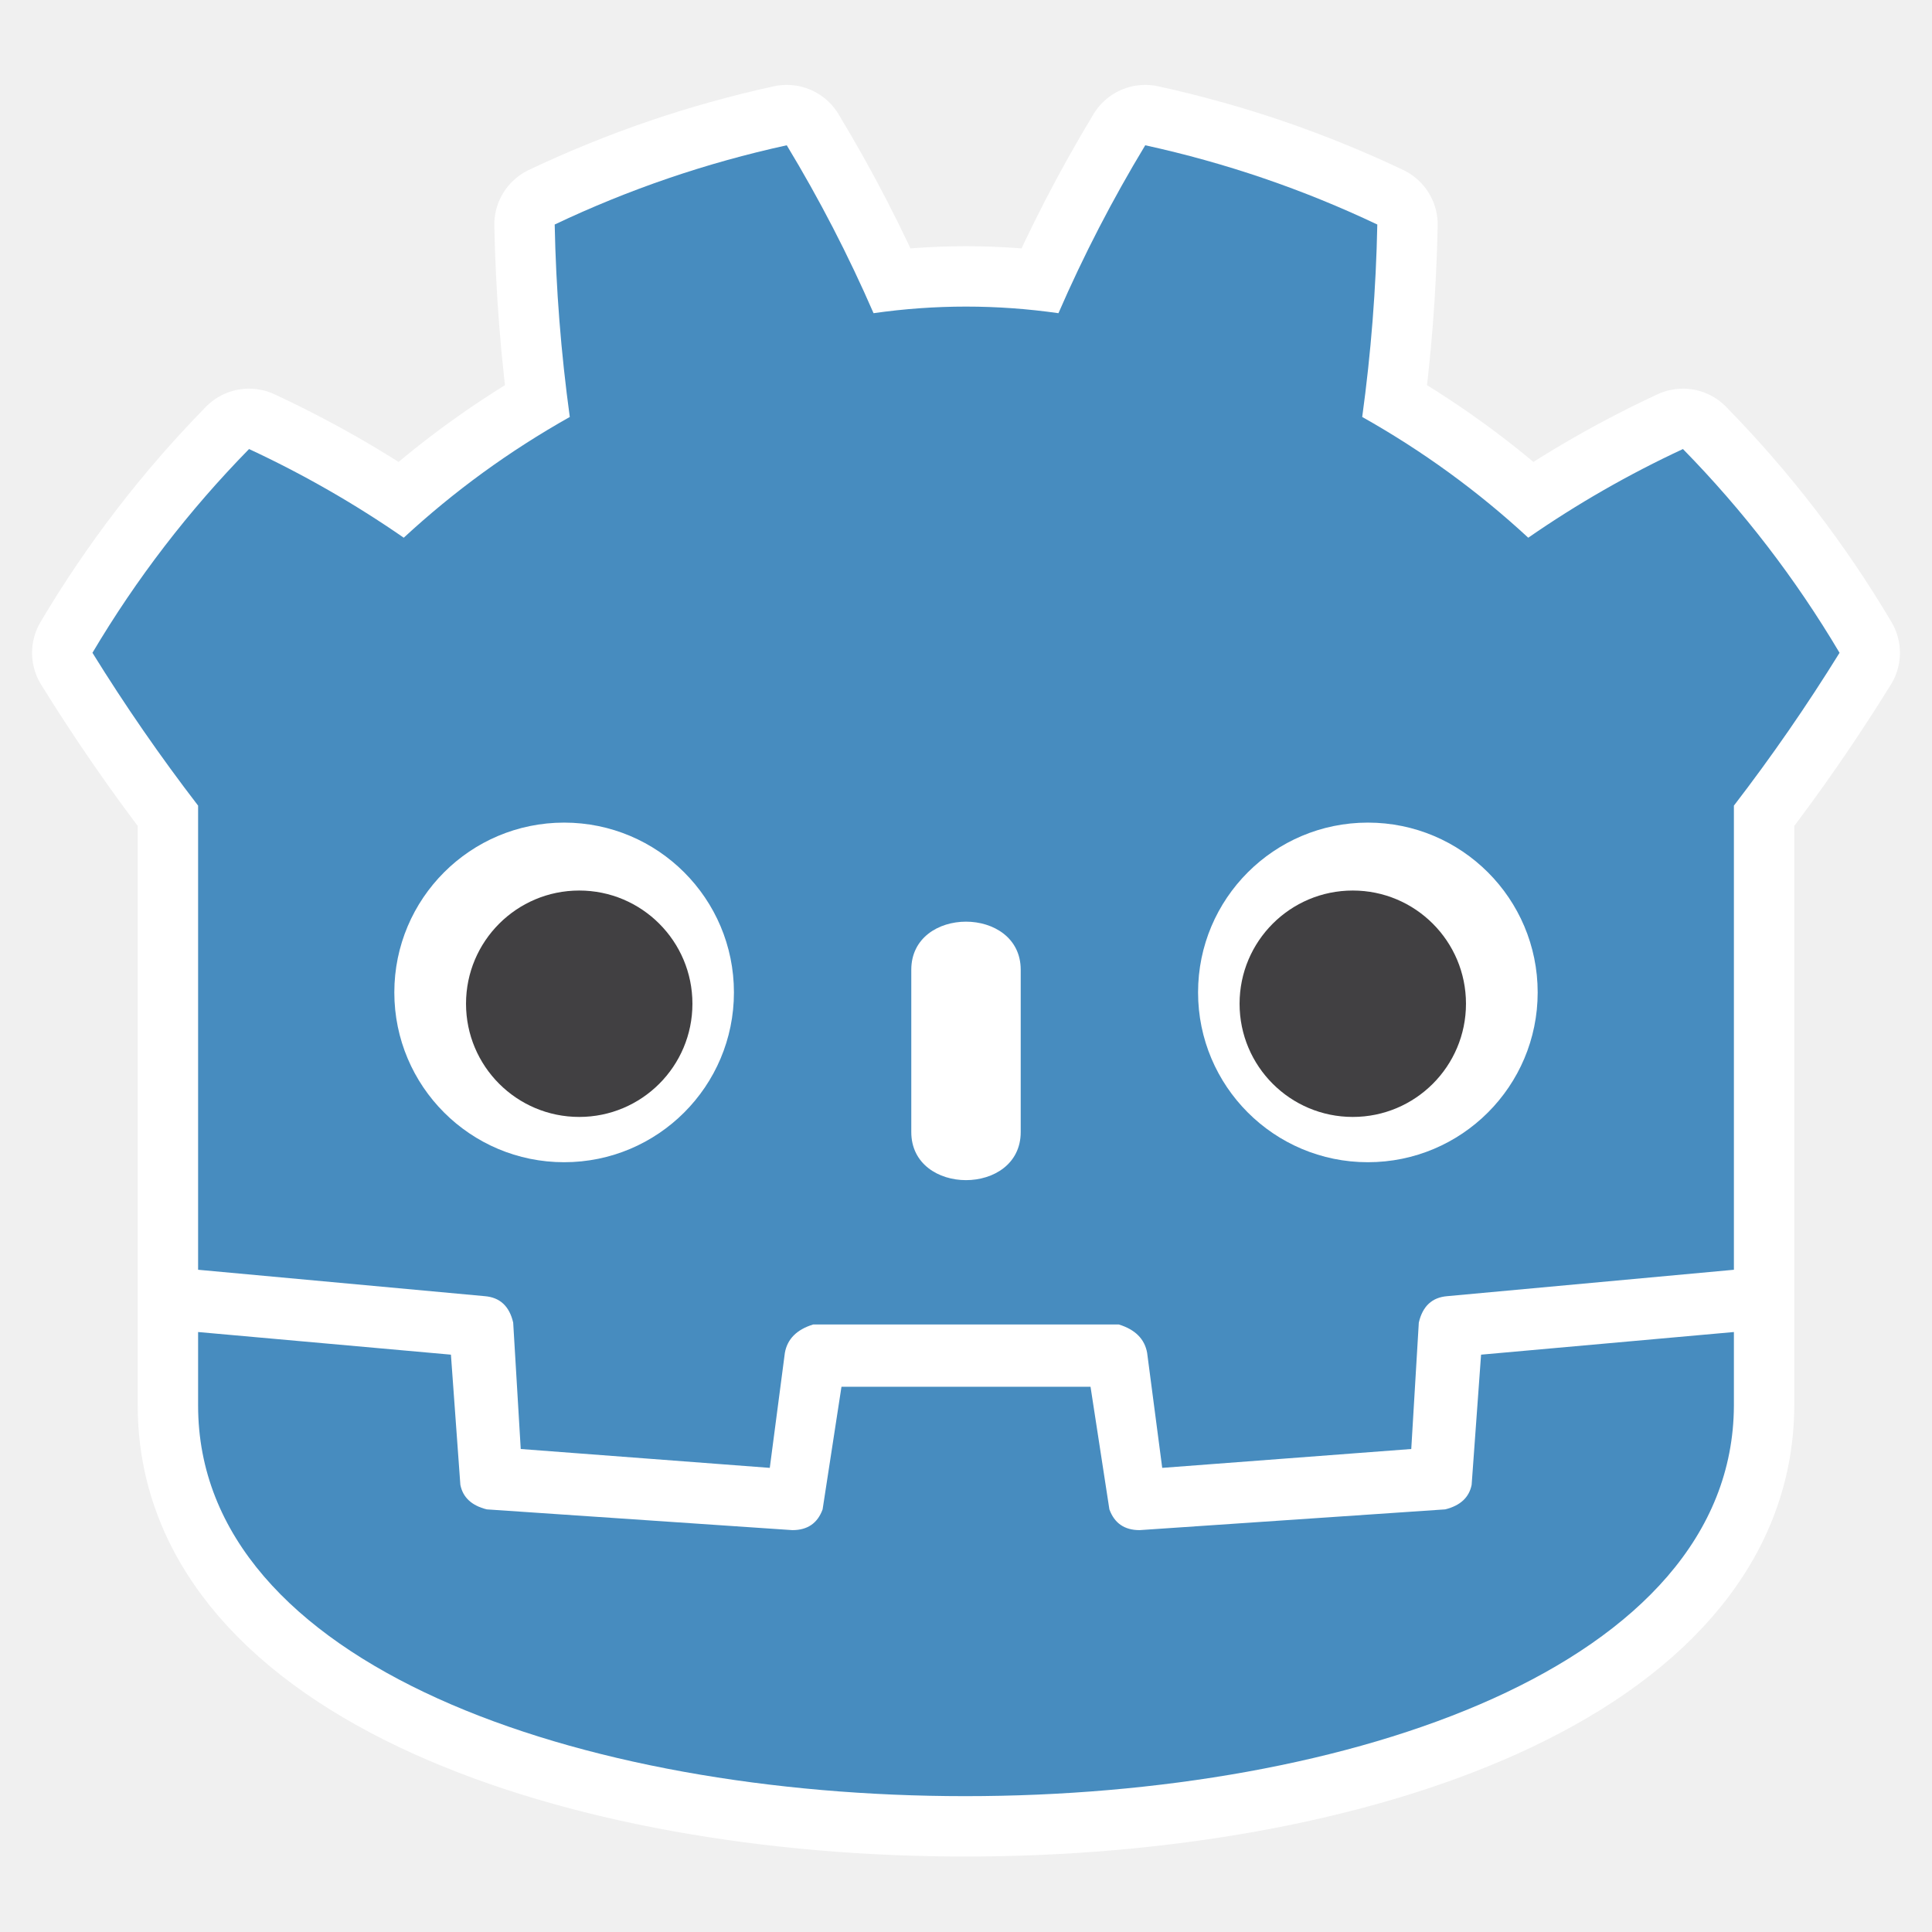
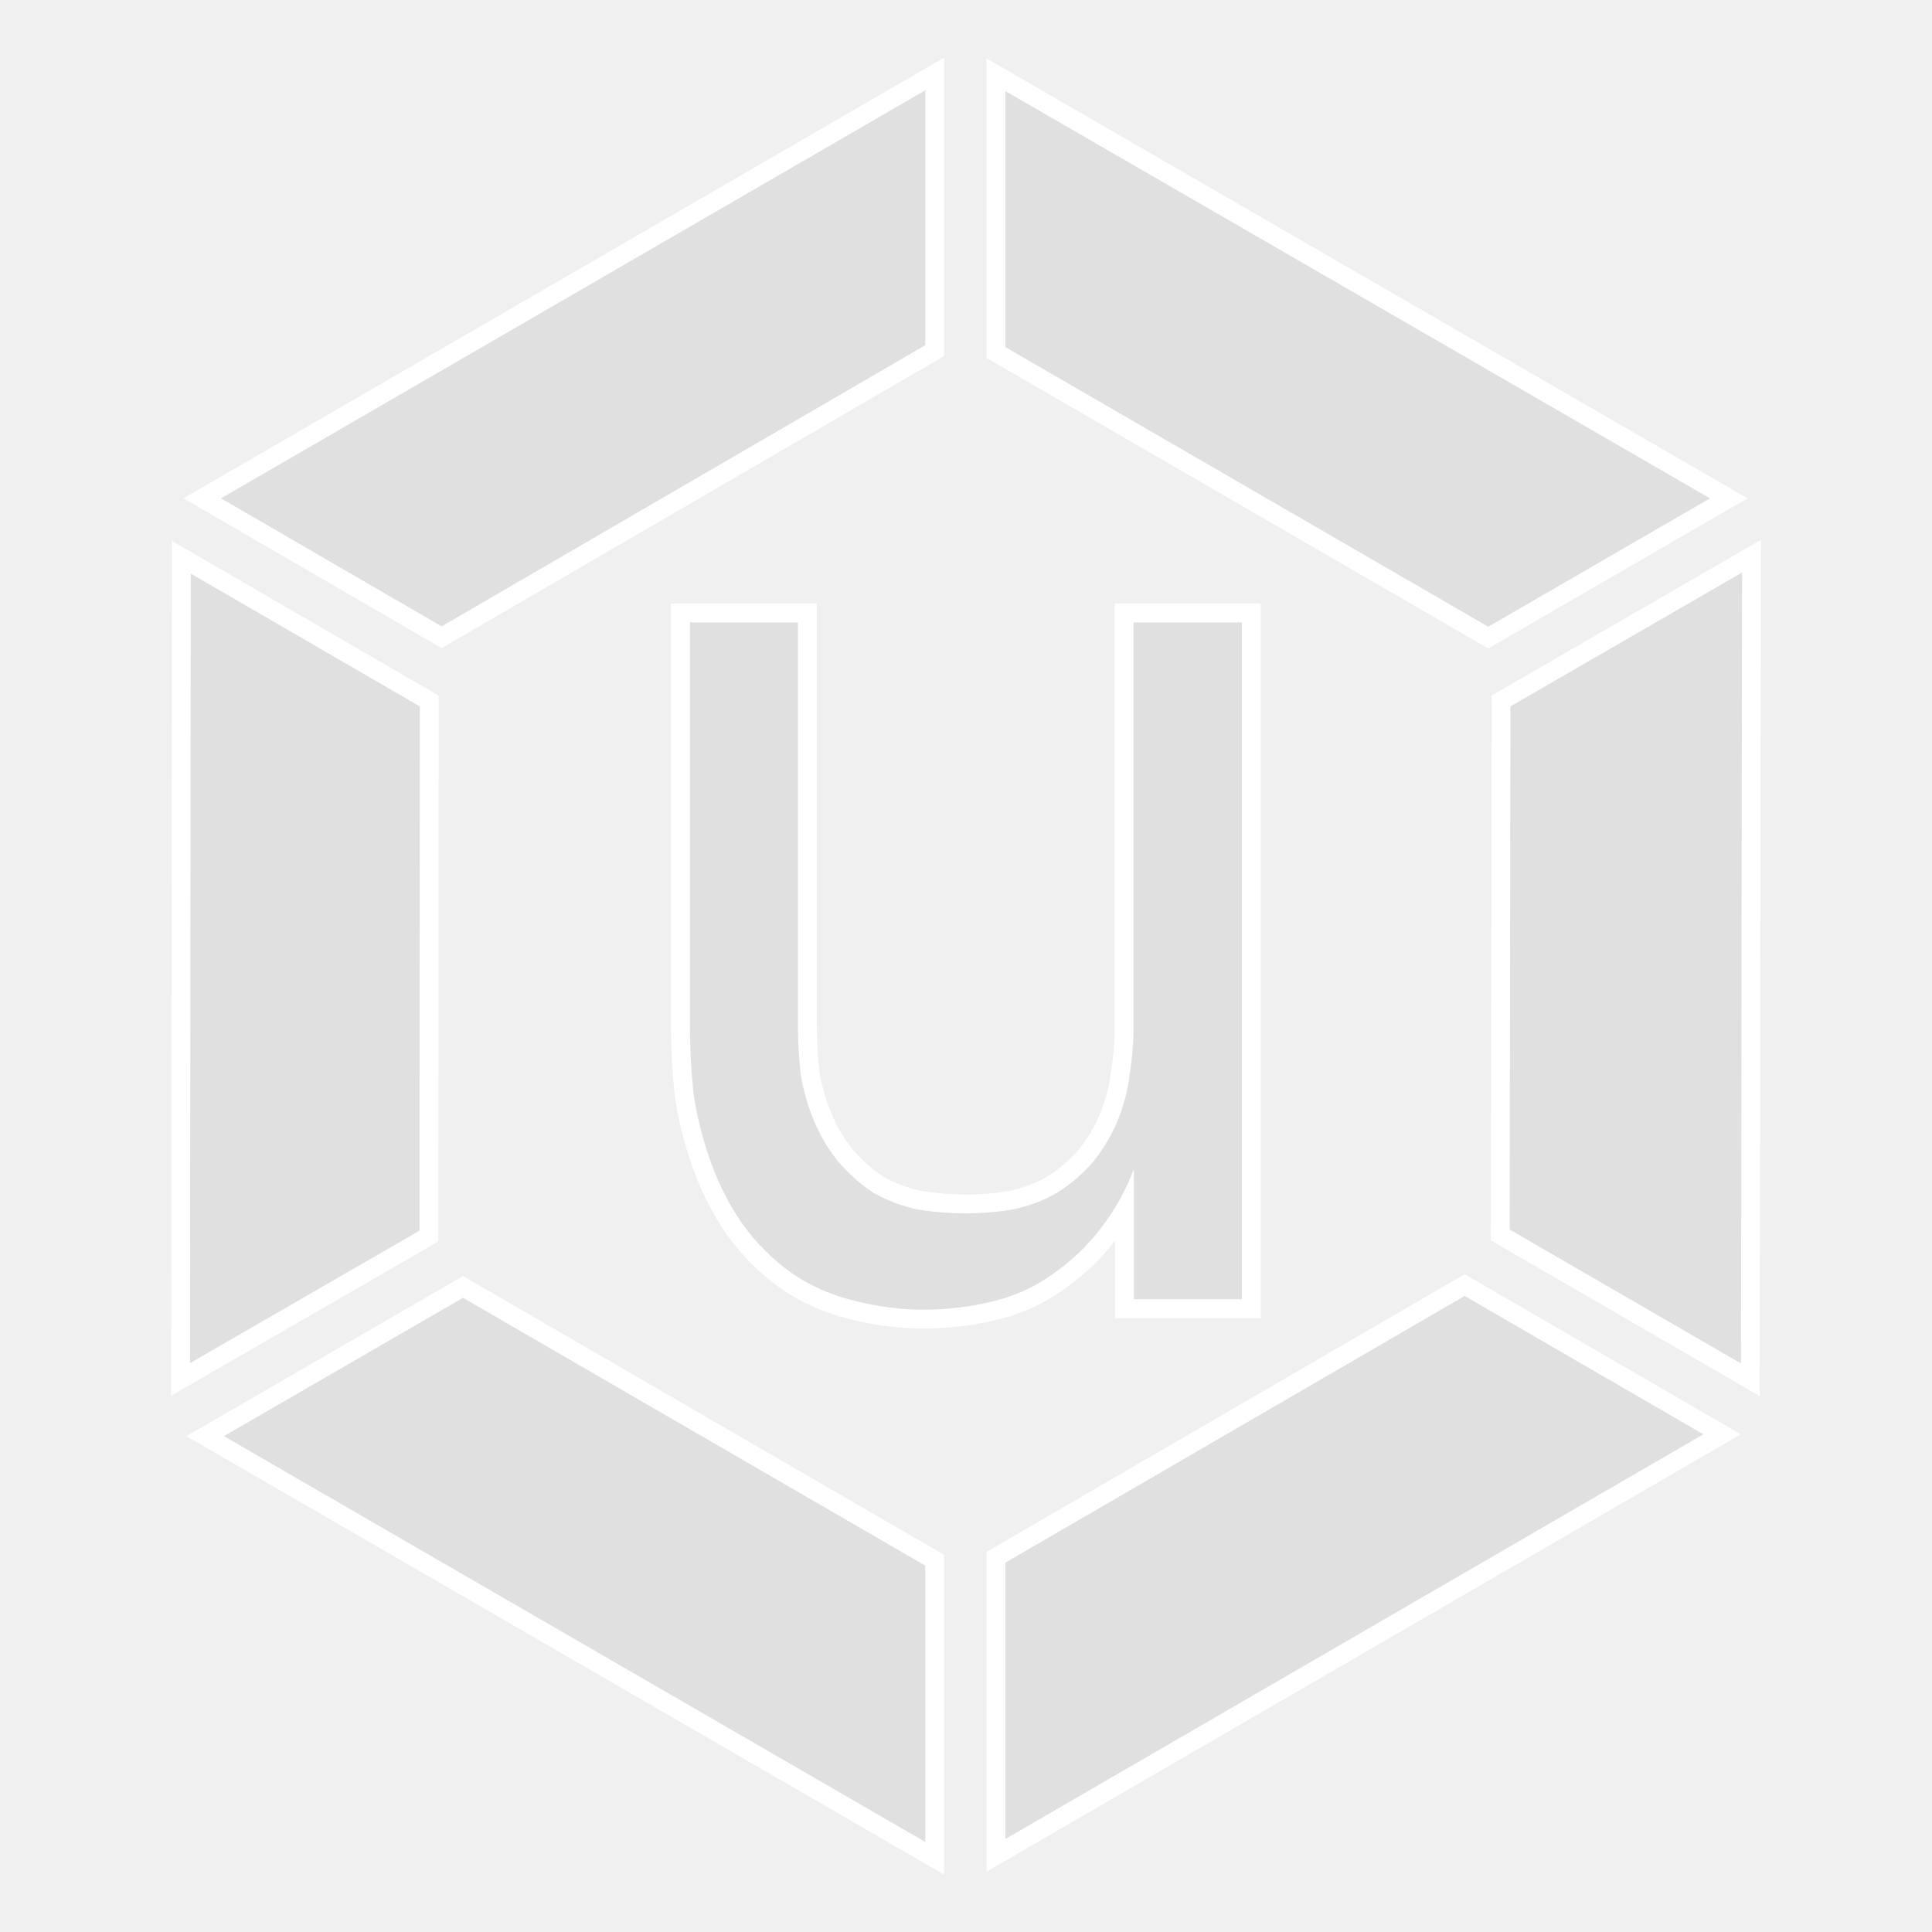
- <svg xmlns="http://www.w3.org/2000/svg" width="1024" height="1024">
-   <g fill="#fff">
-     <path d="M105 673v33q407 354 814 0v-33z" />
-     <path fill="none" stroke="#fff" stroke-linejoin="round" stroke-width="64" d="M105 745c0 276 813 276 814 0V427q30-39 56-81-35-59-83-108-43 20-82 47-40-37-88-64 7-51 8-102-59-28-123-42-26 43-46 89-49-7-98 0-20-46-46-89-64 14-123 42 1 51 8 102-48 27-88 64-39-27-82-47-48 49-83 108 26 42 56 81v318z" />
-     <path fill="#478cbf" d="m105 673 152 14q12 1 15 14l4 67 132 10 8-61q2-11 15-15h162q13 4 15 15l8 61 132-10 4-67q3-13 15-14l152-14V427q30-39 56-81-35-59-83-108-43 20-82 47-40-37-88-64 7-51 8-102-59-28-123-42-26 43-46 89-49-7-98 0-20-46-46-89-64 14-123 42 1 51 8 102-48 27-88 64-39-27-82-47-48 49-83 108 26 42 56 81zm0 33v39c0 276 813 276 814 0v-39l-134 12-5 69q-2 10-14 13l-162 11q-12 0-16-11l-10-65H446l-10 65q-4 11-16 11l-162-11q-12-3-14-13l-5-69z" />
-     <path d="M483 600c0 34 58 34 58 0v-86c0-34-58-34-58 0z" />
-     <circle cx="725" cy="526" r="90" />
-     <circle cx="299" cy="526" r="90" />
-   </g>
-   <g fill="#414042">
-     <circle cx="307" cy="532" r="60" />
-     <circle cx="717" cy="532" r="60" />
+ <svg xmlns="http://www.w3.org/2000/svg" width="1024" height="1024" version="1.1" id="svg6">
+   <defs id="defs6" />
+   <g id="g36" transform="matrix(195.5392,0,0,195.5392,-19.15576,-17.83782)" style="stroke:#ffffff;stroke-width:0.019;stroke-opacity:1">
+     <path d="M 1.236,2.006 0.615,1.646 0.613,3.786 1.235,3.427 Z" style="display:inline;fill:#e0e0e0;fill-opacity:1;stroke:#ffffff;stroke-width:0.102;stroke-miterlimit:5;stroke-dasharray:none;stroke-opacity:1;paint-order:stroke markers fill" id="path20" />
+     <path d="M 1.353,3.609 0.705,3.984 2.606,5.084 V 4.335 Z" style="display:inline;fill:#e0e0e0;fill-opacity:1;stroke:#ffffff;stroke-width:0.102;stroke-miterlimit:5;stroke-dasharray:none;stroke-opacity:1;paint-order:stroke markers fill" id="path19" />
+     <path d="M 2.823,4.327 V 5.076 L 4.715,3.979 4.068,3.604 Z" style="display:inline;fill:#e0e0e0;fill-opacity:1;stroke:#ffffff;stroke-width:0.102;stroke-miterlimit:5;stroke-dasharray:none;stroke-opacity:1;paint-order:stroke markers fill" id="path18" />
+     <path d="M 4.19,3.424 4.817,3.787 4.82,1.643 4.192,2.006 Z" style="display:inline;fill:#e0e0e0;fill-opacity:1;stroke:#ffffff;stroke-width:0.102;stroke-miterlimit:5;stroke-dasharray:none;stroke-opacity:1;paint-order:stroke markers fill" id="path17" />
+     <path d="M 2.823,0.338 V 1.032 L 4.132,1.79 4.733,1.442 Z" style="display:inline;fill:#e0e0e0;fill-opacity:1;stroke:#ffffff;stroke-width:0.102;stroke-miterlimit:5;stroke-dasharray:none;stroke-opacity:1;paint-order:stroke markers fill" id="path16" />
+     <path d="M 2.606,1.027 V 0.336 L 0.697,1.442 1.295,1.789 Z" style="display:inline;fill:#e0e0e0;fill-opacity:1;stroke:#ffffff;stroke-width:0.102;stroke-miterlimit:5;stroke-dasharray:none;stroke-opacity:1;paint-order:stroke markers fill" id="path15" />
+     <path style="font-size:3.528px;font-family:'Adwaita Mono';-inkscape-font-specification:'Adwaita Mono, @opsz=32';font-variation-settings:'opsz' 32;text-align:center;text-anchor:middle;fill:#e0e0e0;stroke:#ffffff;stroke-width:0.126;stroke-miterlimit:5;stroke-dasharray:none;stroke-opacity:1;paint-order:stroke markers fill" d="m 3.164,4.453 q -0.113,0 -0.23,-0.03 Q 2.821,4.396 2.726,4.331 2.63,4.262 2.561,4.166 2.496,4.071 2.457,3.962 2.418,3.854 2.4,3.741 2.387,3.624 2.387,3.507 v -1.345 h 0.36 v 1.345 q 0,0.078 0.009,0.161 0.013,0.078 0.043,0.152 0.03,0.074 0.082,0.139 0.052,0.061 0.117,0.104 0.069,0.039 0.148,0.056 0.082,0.013 0.161,0.013 0.078,0 0.156,-0.013 0.082,-0.017 0.148,-0.056 0.069,-0.043 0.121,-0.104 0.052,-0.065 0.082,-0.139 0.03,-0.074 0.039,-0.152 0.013,-0.082 0.013,-0.161 V 2.162 H 4.227 V 4.418 H 3.867 V 3.984 Q 3.828,4.088 3.759,4.179 3.689,4.271 3.594,4.336 3.503,4.401 3.39,4.427 3.281,4.453 3.164,4.453 Z" id="text1" aria-label="u" transform="matrix(0.8130496,0,0,0.8130496,0.02737259,0.02063253)" />
  </g>
</svg>
